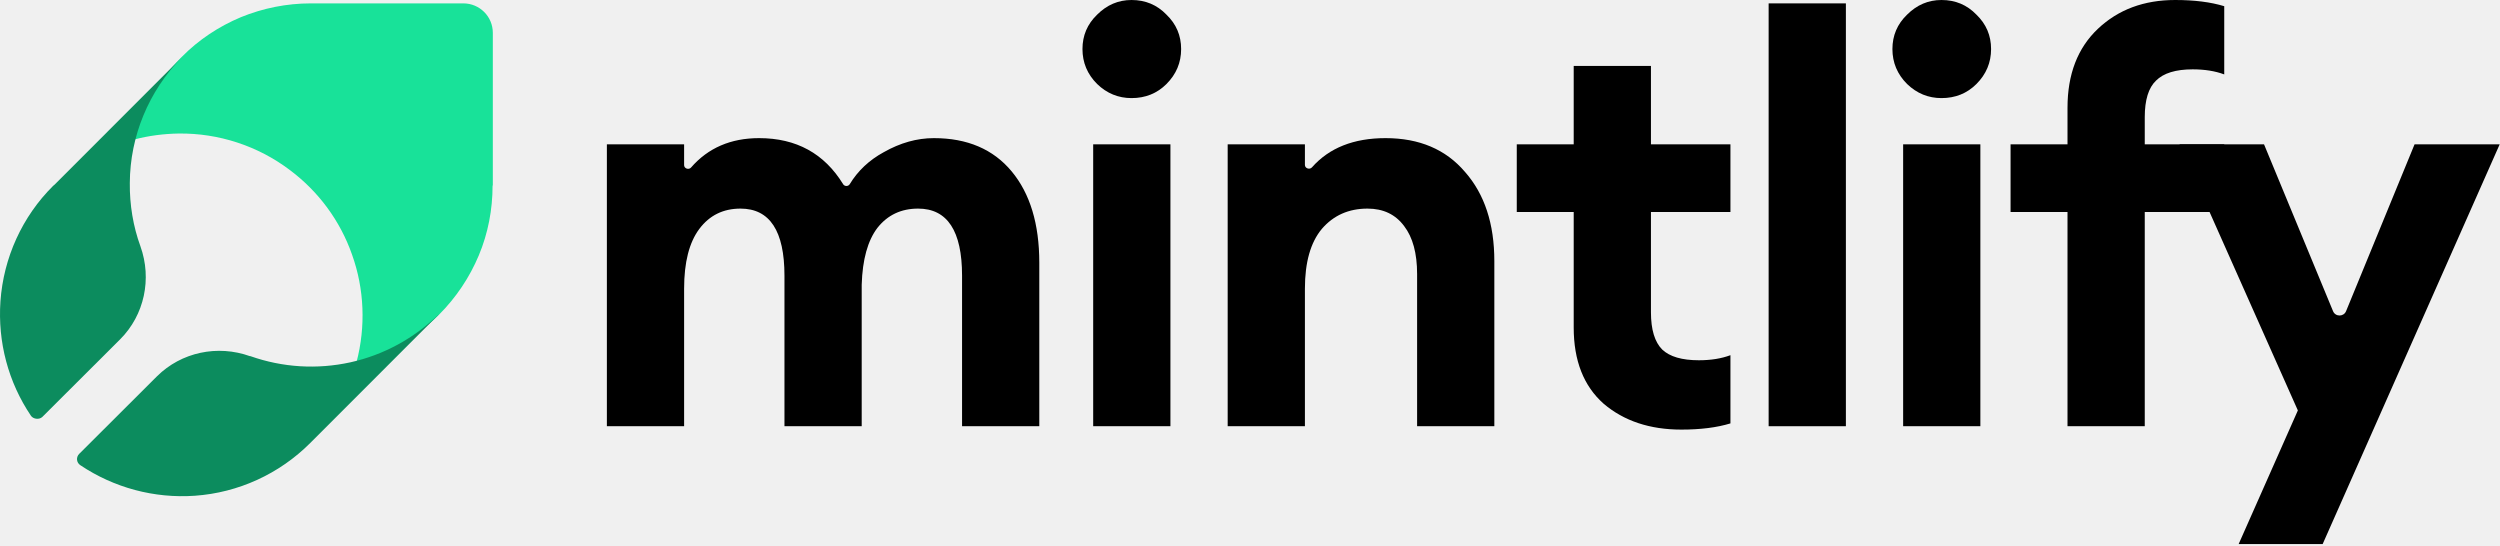
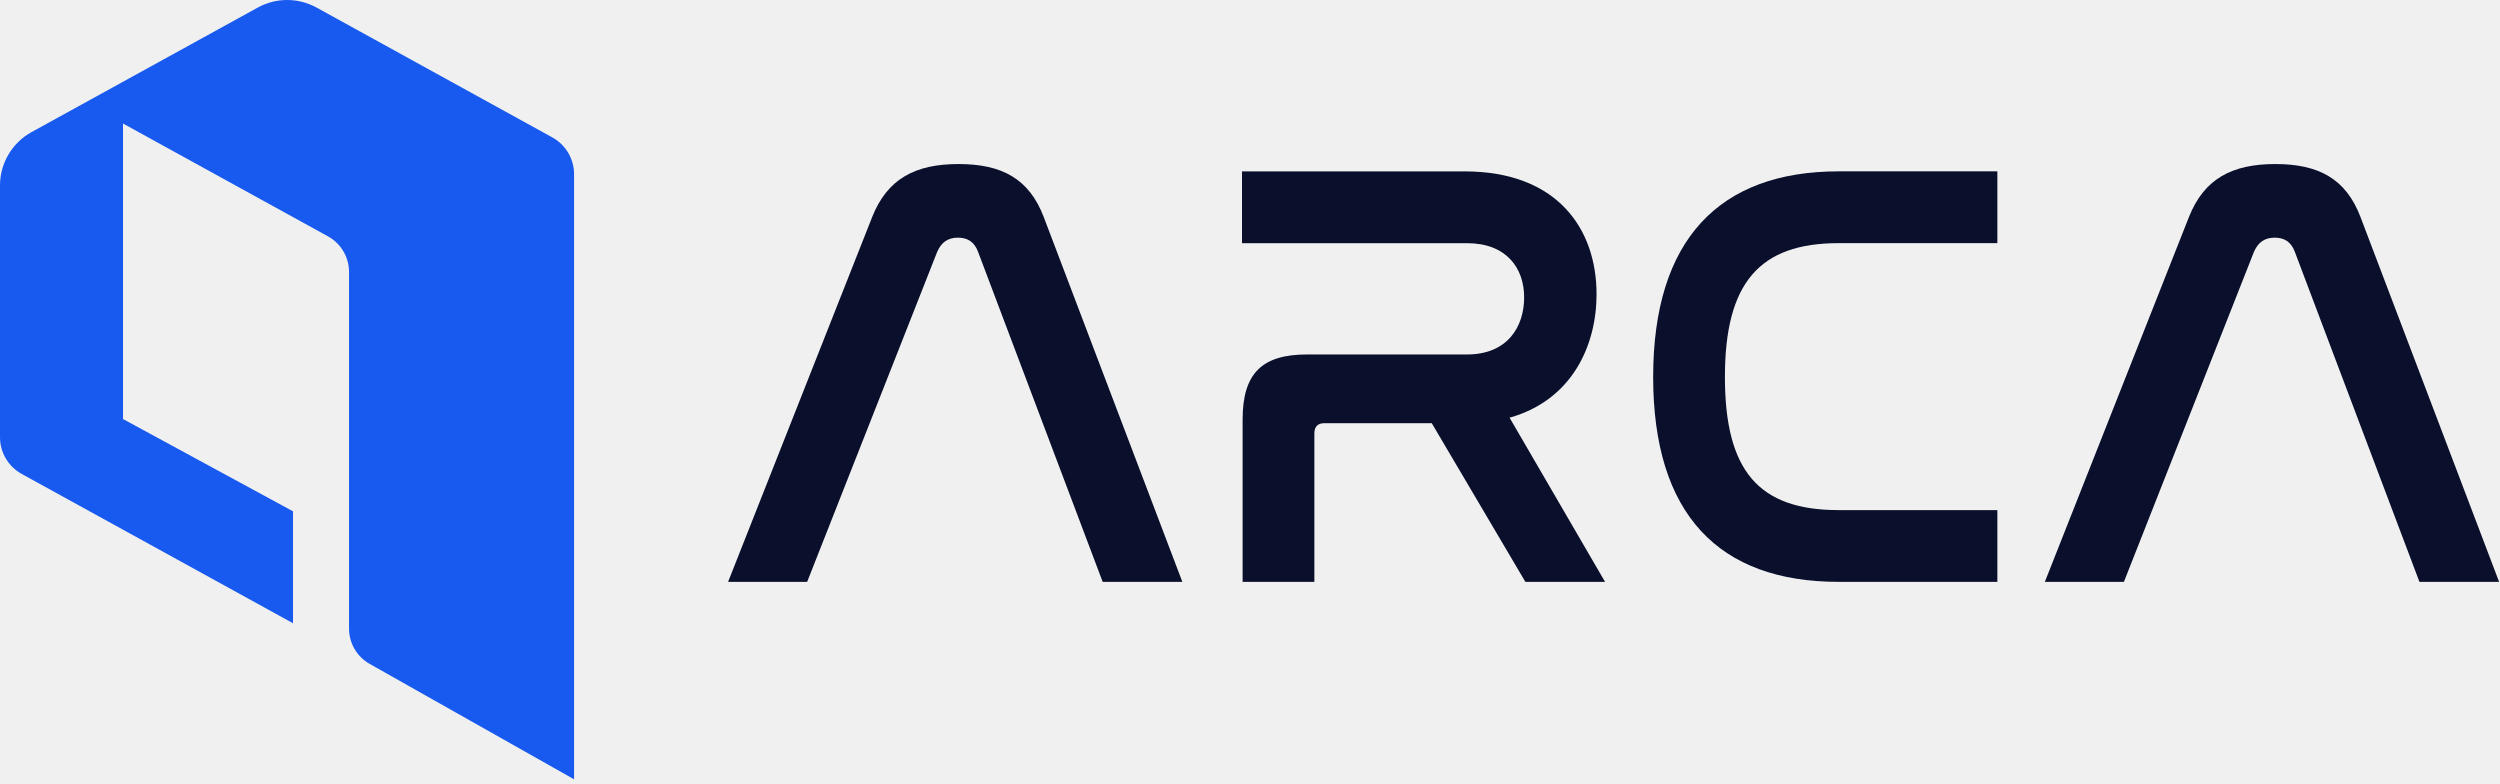
- <svg xmlns="http://www.w3.org/2000/svg" width="1682" height="367" viewBox="0 0 1682 367" fill="none">
-   <path d="M1562.69 366.037H1506.17L1546 276.14L1466.34 97.105H1523.24L1569.66 209.337C1571.28 213.26 1576.84 213.253 1578.45 209.325L1624.52 97.105H1681.79L1562.69 366.037Z" fill="black" />
-   <path d="M1391.02 286.761V142.622H1352.71V97.104H1391.02V72.449C1391.02 49.943 1397.85 32.242 1411.5 19.345C1425.16 6.448 1442.48 0 1463.47 0C1476.37 0 1487.37 1.391 1496.47 4.172V50.069C1490.4 47.793 1483.32 46.656 1475.23 46.656C1463.85 46.656 1455.63 49.184 1450.57 54.242C1445.51 59.046 1442.99 67.265 1442.99 78.897V97.104H1496.47V142.622H1442.99V286.761H1391.02Z" fill="black" />
-   <path d="M1306.22 66.001C1297.37 66.001 1289.66 62.84 1283.08 56.518C1276.51 49.943 1273.22 42.104 1273.22 33C1273.22 23.897 1276.51 16.184 1283.08 9.862C1289.66 3.287 1297.37 0 1306.22 0C1315.58 0 1323.42 3.287 1329.74 9.862C1336.31 16.184 1339.6 23.897 1339.6 33C1339.6 42.104 1336.31 49.943 1329.74 56.518C1323.42 62.84 1315.58 66.001 1306.22 66.001ZM1280.43 286.761V97.104H1332.39V286.761H1280.43Z" fill="black" />
-   <path d="M1189.94 286.761V2.276H1241.91V286.761H1189.94Z" fill="black" />
-   <path d="M1131.24 289.037C1110 289.037 1092.55 283.221 1078.89 271.588C1065.49 259.703 1058.79 242.634 1058.79 220.381V142.622H1020.48V97.104H1058.79V44.38H1110.76V97.104H1164.24V142.622H1110.76V210.14C1110.76 221.772 1113.29 230.117 1118.34 235.174C1123.4 239.979 1131.62 242.381 1143 242.381C1151.09 242.381 1158.17 241.243 1164.24 238.967V284.864C1155.14 287.646 1144.14 289.037 1131.24 289.037Z" fill="black" />
-   <path d="M825.979 286.761V97.104H877.945V110.967C877.945 113.311 881.135 114.347 882.688 112.591C894.273 99.485 910.773 92.932 932.187 92.932C954.946 92.932 972.774 100.518 985.67 115.691C998.82 130.61 1005.39 150.587 1005.39 175.622V286.761H953.429V184.346C953.429 170.438 950.521 159.691 944.704 152.105C938.888 144.265 930.67 140.346 920.049 140.346C907.405 140.346 897.164 144.898 889.325 154.001C881.738 163.105 877.945 176.507 877.945 194.208V286.761H825.979Z" fill="black" />
-   <path d="M761.286 66.001C752.436 66.001 744.723 62.84 738.148 56.518C731.574 49.943 728.286 42.104 728.286 33C728.286 23.897 731.574 16.184 738.148 9.862C744.723 3.287 752.436 0 761.286 0C770.643 0 778.482 3.287 784.804 9.862C791.379 16.184 794.666 23.897 794.666 33C794.666 42.104 791.379 49.943 784.804 56.518C778.482 62.84 770.643 66.001 761.286 66.001ZM735.493 286.761V97.104H787.459V286.761H735.493Z" fill="black" />
-   <path d="M647.273 286.761V185.484C647.273 155.392 637.411 140.346 617.686 140.346C606.307 140.346 597.204 144.645 590.376 153.243C583.801 161.84 580.261 174.61 579.755 191.553V286.761H527.789V185.484C527.789 155.392 517.927 140.346 498.203 140.346C486.571 140.346 477.341 144.898 470.513 154.001C463.685 163.105 460.272 176.507 460.272 194.208V286.761H408.306V97.104H460.272V111.103C460.272 113.435 463.407 114.462 464.939 112.704C476.419 99.522 491.68 92.932 510.72 92.932C535.742 92.932 554.588 103.262 567.259 123.923C568.258 125.553 570.718 125.527 571.712 123.894C577.189 114.891 584.802 107.731 594.548 102.415C605.675 96.093 616.928 92.932 628.307 92.932C650.813 92.932 668.261 100.392 680.652 115.311C693.043 130.231 699.239 150.714 699.239 176.76V286.761H647.273Z" fill="black" />
-   <path d="M331.569 124.833V22.09C331.569 11.065 322.625 2.276 311.764 2.276H209.069C192.938 2.276 176.967 5.472 162.113 11.544C147.26 17.775 133.685 26.724 122.345 38.228L121.546 39.027C106.533 54.207 95.833 73.062 90.402 93.834C100.145 91.277 110.206 89.999 120.268 89.839C147.1 89.52 173.453 98.148 194.855 114.287C214.18 128.668 228.873 148.481 236.859 171.331C245.164 194.5 246.122 219.746 239.893 243.554C260.496 238.122 279.503 227.416 294.675 212.396L295.474 211.597C306.813 200.252 315.917 186.67 322.145 171.81C328.374 156.95 331.409 140.971 331.409 124.833H331.569Z" fill="#18E299" />
-   <path d="M87.337 123.098C87.496 91.579 100.066 61.334 122.182 38.73L36.739 124.212C36.421 124.531 36.102 124.69 35.784 125.008C14.941 145.702 2.371 173.4 0.303 202.69C-1.607 230.07 5.553 257.131 20.828 279.736C22.285 281.892 26.238 282.601 28.466 280.532L80.813 228.319C97.202 211.923 102.293 187.568 94.497 165.759C89.564 152.229 87.178 137.743 87.337 123.098Z" fill="#0C8C5E" />
-   <path d="M294.976 211.605C278.587 227.683 258.062 238.826 235.786 243.761C213.351 248.695 190.121 247.263 168.482 239.622C168.482 239.622 168.323 239.622 168.164 239.622C146.365 231.822 122.022 236.916 105.633 253.153L53.285 305.365C51.057 307.594 51.376 311.255 54.081 313.006C76.674 328.128 103.724 335.451 131.091 333.541C160.368 331.471 187.894 318.896 208.737 298.043L209.533 297.247L294.976 211.764V211.605Z" fill="#0C8C5E" />
+ <svg xmlns="http://www.w3.org/2000/svg" width="616" height="193" viewBox="0 0 616 193" fill="none">
+   <g clip-path="url(#clip0_3_8)">
+     <path d="M198.88 143.37H179.4L214.91 53.46C218.66 44.02 225.55 40.42 236.19 40.42C246.83 40.42 253.57 44.02 257.17 53.46L291.33 143.37H271.7L240.98 62.01C240.08 59.61 238.43 58.56 236.04 58.56C233.65 58.56 232 59.61 230.94 62.01L198.88 143.37Z" fill="#0A0F2C" />
+     <path d="M360.87 42.23C383.65 42.23 393.39 56.31 393.39 72.5C393.39 85.09 387.4 98.57 371.96 102.92L395.49 143.38H375.86L352.78 104.27H326.41C324.76 104.27 323.86 105.02 323.86 106.82V143.38H306.18V103.37C306.18 91.98 310.97 87.34 322.06 87.34H361.47C371.51 87.34 375.55 80.45 375.55 73.26C375.55 66.07 371.2 59.92 361.47 59.92H306.03V42.24H360.87V42.23Z" fill="#0A0F2C" />
+     <path d="M492.15 42.23V59.91H453.04C433.56 59.91 425.02 69.65 425.02 92.88C425.02 116.11 433.41 125.69 453.04 125.69H492.15V143.37H453.04C423.52 143.37 407.34 126.74 407.34 92.87C407.34 59 423.67 42.22 453.04 42.22H492.15V42.23Z" fill="#0A0F2C" />
+     <path d="M523.33 143.37H503.85L539.36 53.46C543.11 44.02 550 40.42 560.64 40.42C571.28 40.42 578.02 44.02 581.62 53.46L615.78 143.37H596.15L565.43 62.01C564.53 59.61 562.88 58.56 560.49 58.56C558.1 58.56 556.45 59.61 555.39 62.01L523.33 143.37Z" fill="#0A0F2C" />
+     <path d="M141.45 192.02V42.91C141.45 39.15 139.4 35.68 136.1 33.86L77.99 1.86C73.49 -0.62 68.03 -0.62 63.52 1.86L7.77 32.55C2.98 35.19 0 40.22 0 45.69V107.73C0 111.5 2.05 114.96 5.35 116.78L72.2 153.57V125.99L30.31 103.25V30.44L80.82 58.24C84.01 60 86 63.35 86 67V154.87C86 158.48 87.94 161.8 91.08 163.58L141.45 192.02Z" fill="#185AF0" />
+   </g>
+   <defs>
+     <clipPath id="clip0_3_8">
+       <rect width="616" height="193" fill="white" />
+     </clipPath>
+   </defs>
</svg>
